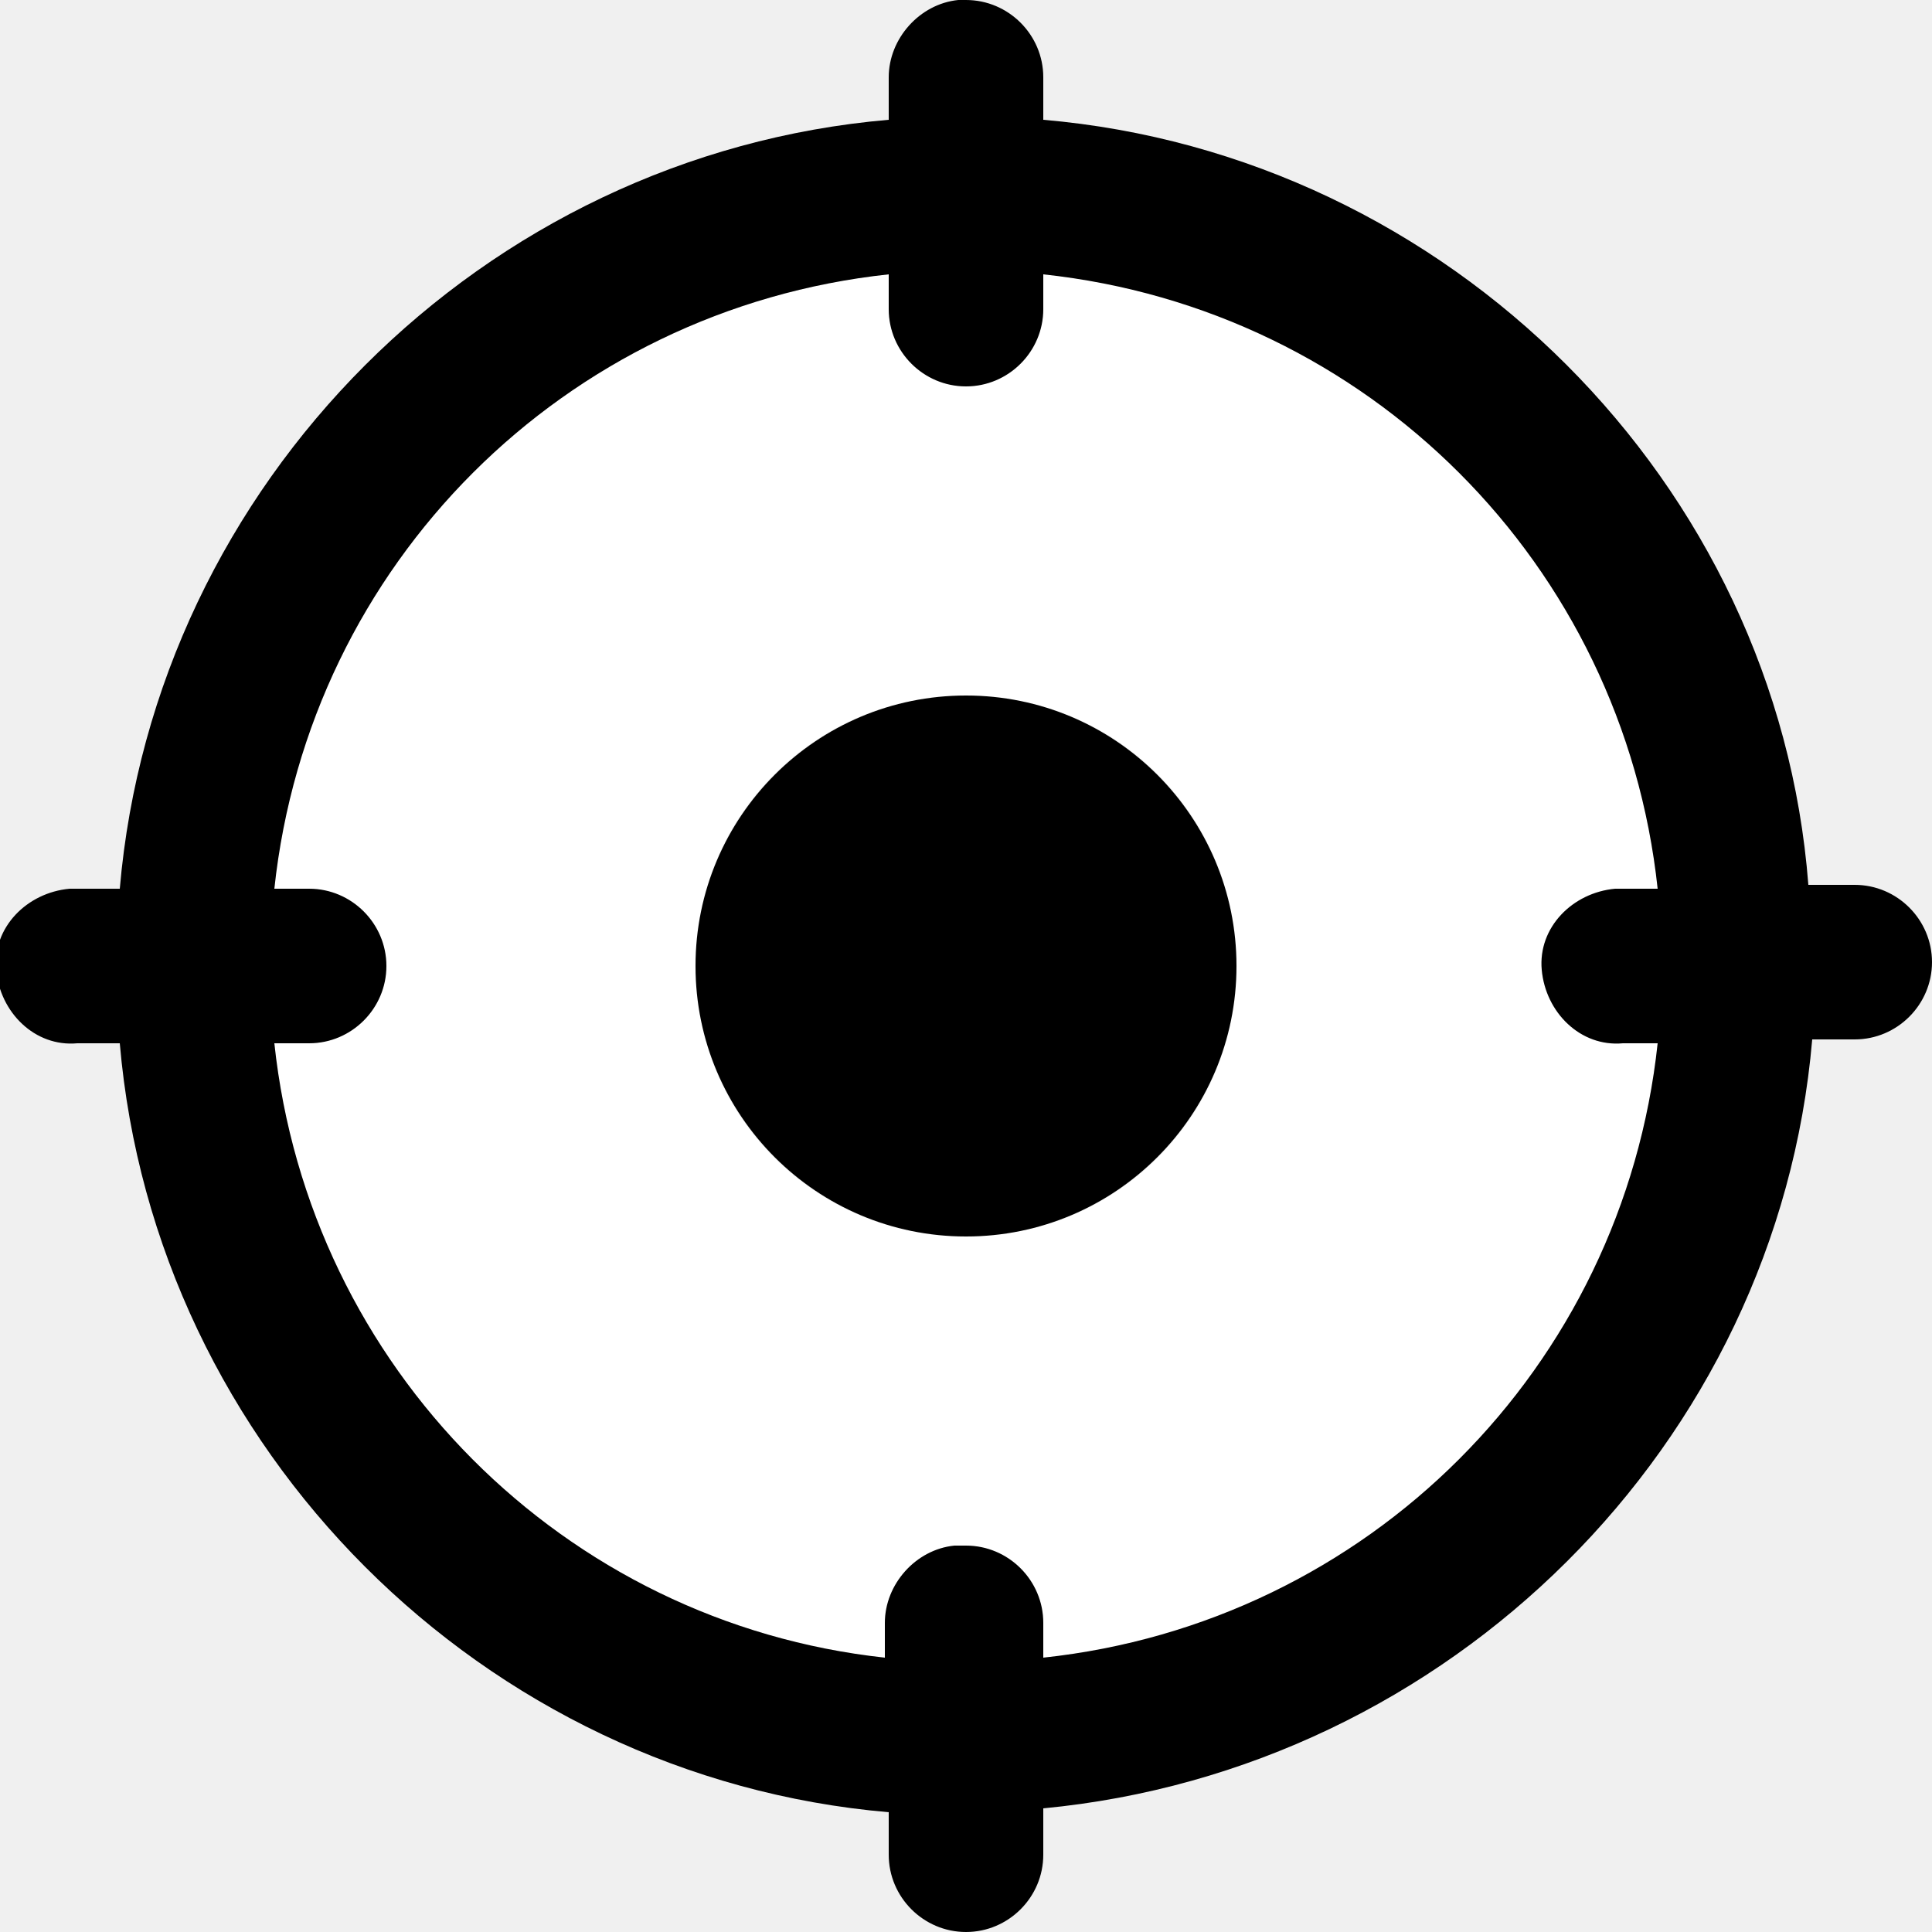
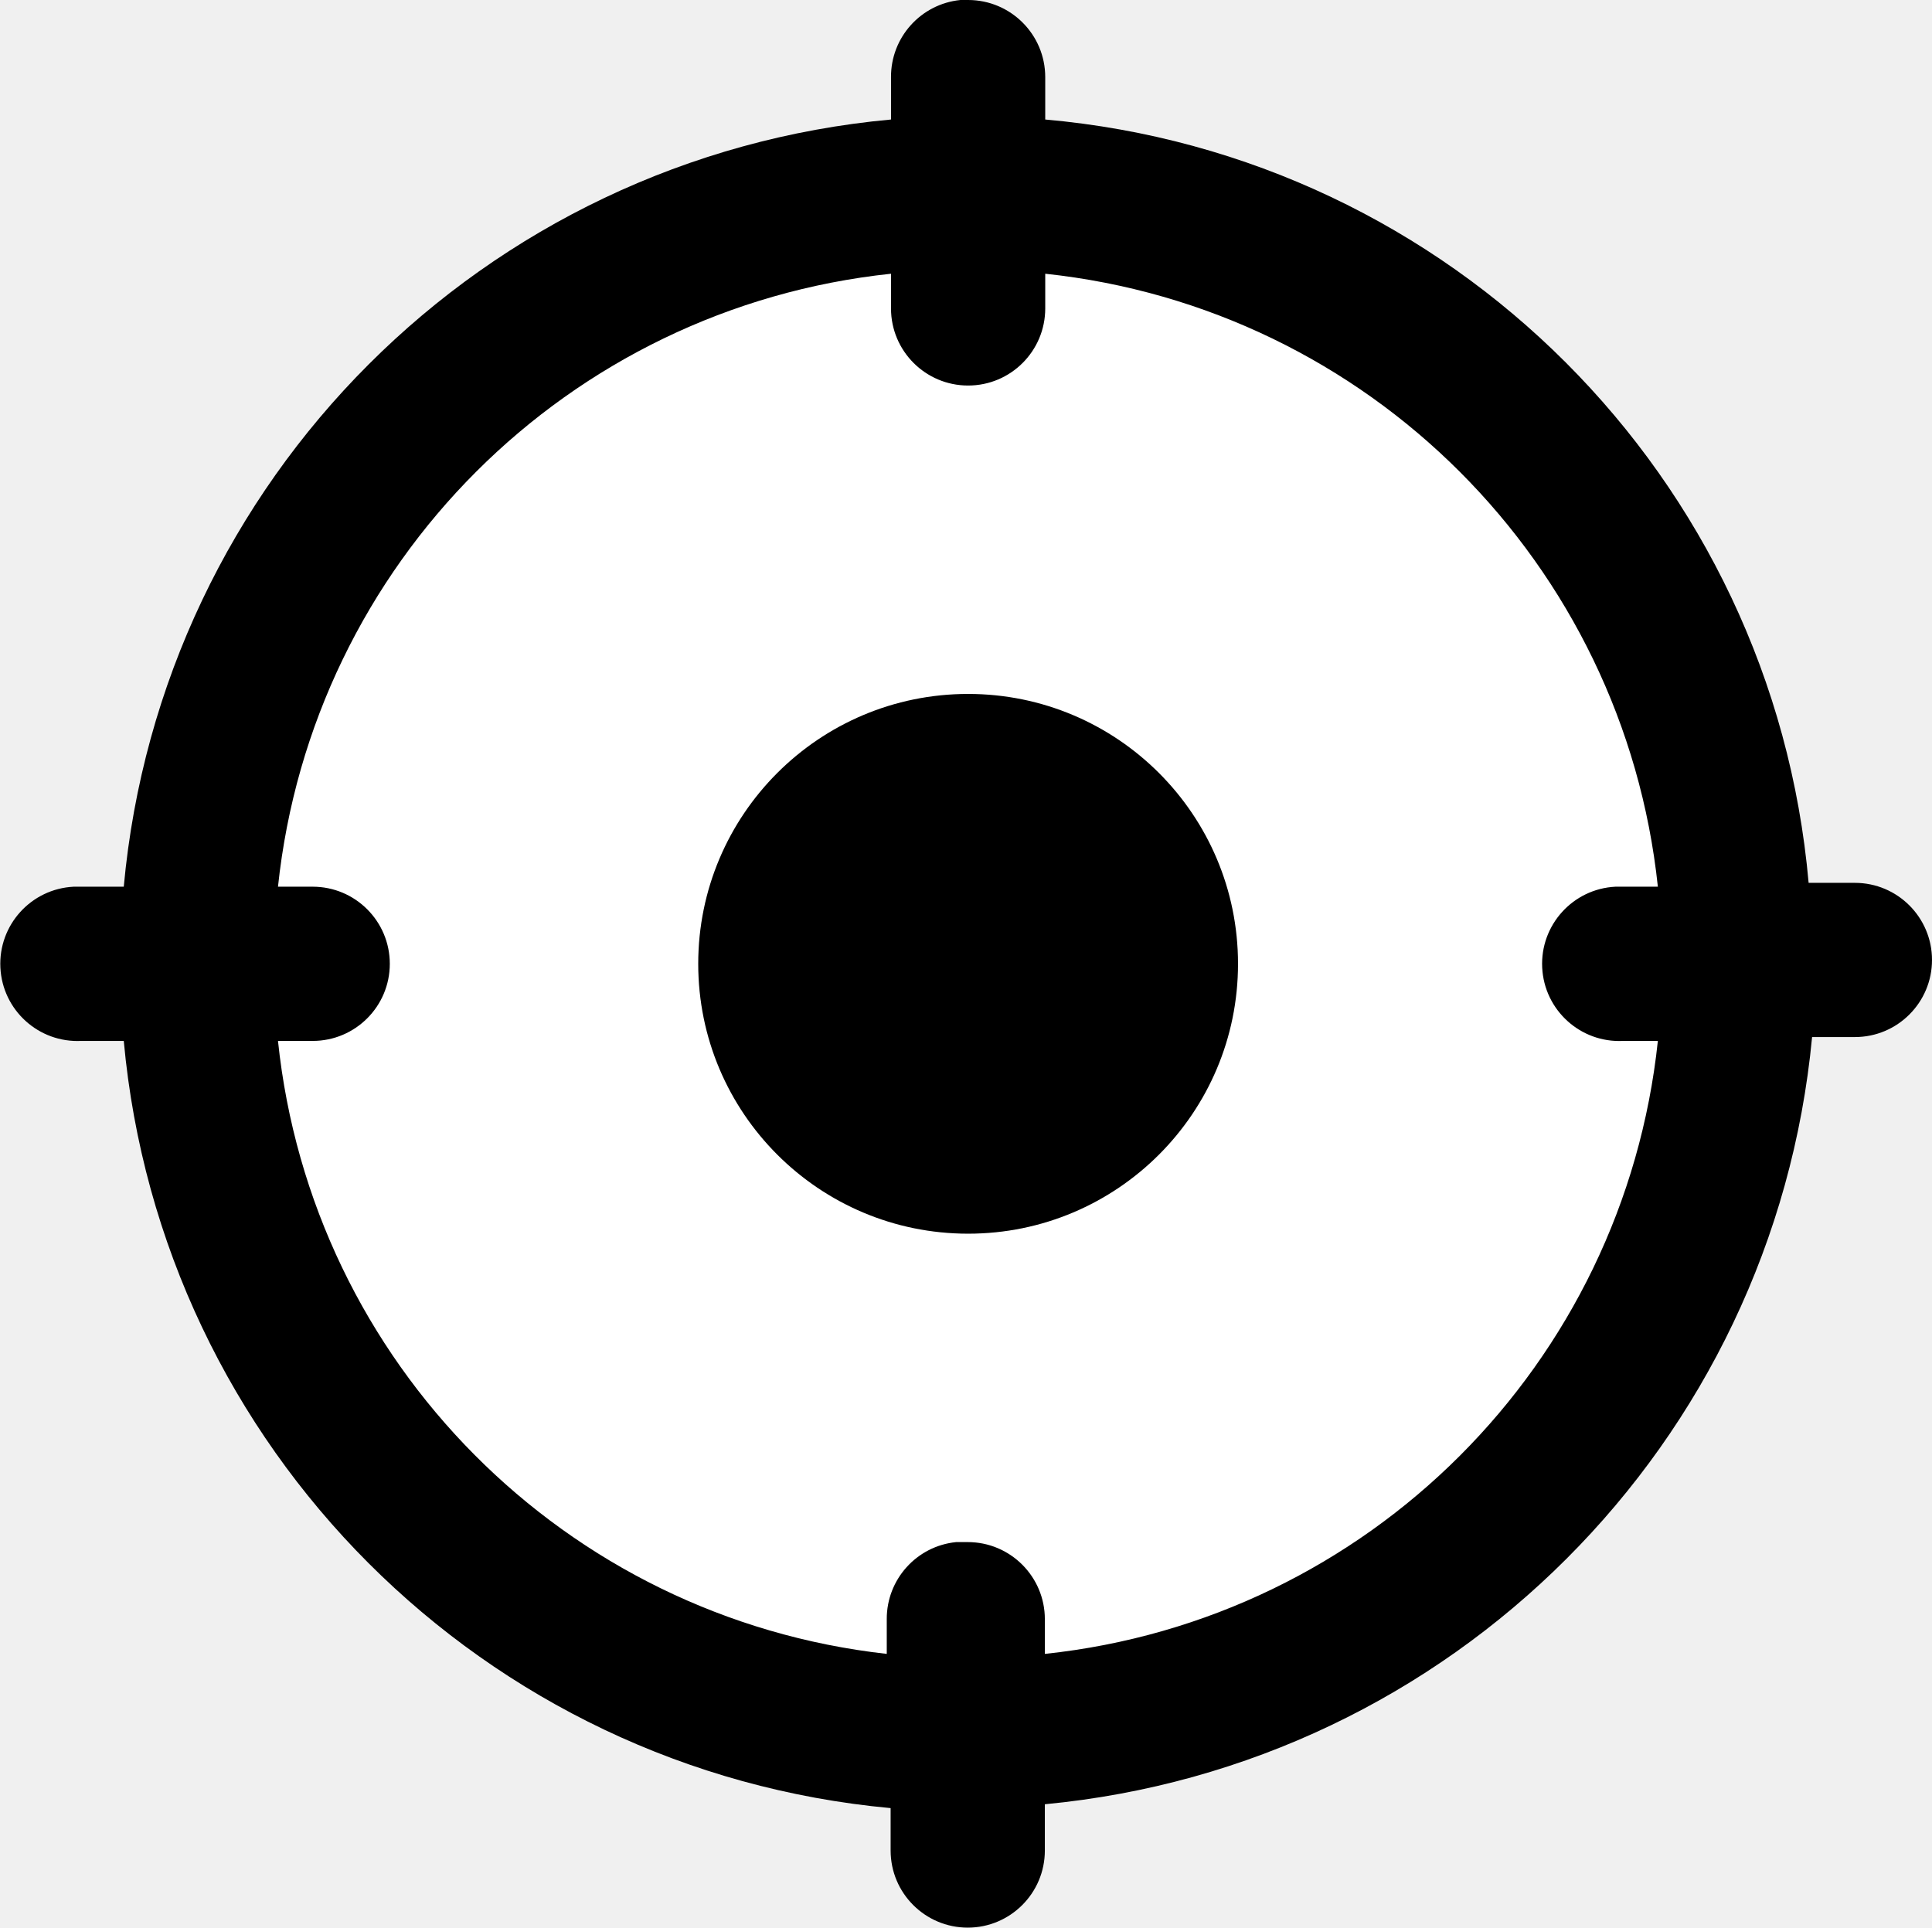
- <svg xmlns="http://www.w3.org/2000/svg" version="1.1" id="Calque_1" x="0px" y="0px" viewBox="0 0 50 50" style="enable-background:new 0 0 50 50;" xml:space="preserve">
-   <style type="text/css">
- 	.st0{fill:#FFFFFF;}
- </style>
-   <g id="XMLID_1_">
-     <g>
-       <path class="st0" d="M25,18c-3.9,0-7,3.1-7,7s3.1,7,7,7s7-3.1,7-7S28.9,18,25,18z M23,8c0,1.1,0.9,2,2,2s2-0.9,2-2c0,0,0,0,0-0.1    V7.1C35.4,8,42,14.6,42.9,23H42c-0.1,0-0.1,0-0.2,0c-1.1,0.1-2,1-1.9,2.1c0.1,1.1,1,2,2.1,1.9h0.9C42,35.4,35.4,42,27,42.9V42    c0-1.1-0.9-2-2-2c0,0,0,0-0.1,0s-0.1,0-0.2,0c-1,0.1-1.8,1-1.8,2v0.9C14.6,42,8,35.4,7.1,27H8c1.1,0,2-0.9,2-2s-0.9-2-2-2    c0,0,0,0-0.1,0H7.1C8,14.6,14.6,8,23,7.1V8z" />
-       <circle cx="25" cy="25" r="7" />
-       <path d="M27,8c0,1.1-0.9,2-2,2s-2-0.9-2-2V7.1C14.6,8,8,14.6,7.1,23h0.8C8,23,8,23,8,23c1.1,0,2,0.9,2,2s-0.9,2-2,2H7.1    c0.9,8.4,7.5,15,15.8,15.9V42c0-1,0.8-1.9,1.8-2c0.1,0,0.1,0,0.2,0s0.1,0,0.1,0c1.1,0,2,0.9,2,2v0.9C35.4,42,42,35.4,42.9,27H42    c-1.1,0.1-2-0.8-2.1-1.9c-0.1-1.1,0.8-2,1.9-2.1c0.1,0,0.1,0,0.2,0h0.9C42,14.6,35.4,8,27,7.1V8C27,8,27,8,27,8z M50,24.9    c0,1.1-0.9,2-2,2h-1.1C46,37.4,37.5,45.8,27,46.8v1.1c0,0.1,0,0.1,0,0.1c0,1.1-0.9,2-2,2s-2-0.9-2-2v-1.1C12.5,46,4,37.5,3.1,27H2    c-1.1,0.1-2-0.8-2.1-1.9s0.8-2,1.9-2.1c0.1,0,0.1,0,0.2,0h1.1C4,12.5,12.5,4,23,3.1V2c0-1,0.8-1.9,1.8-2h0.1C25,0,25,0,25,0    c1.1,0,2,0.9,2,2v1.1C37.5,4,46,12.5,46.8,22.9h1.1c0.1,0,0.1,0,0.1,0C49.1,22.9,50,23.8,50,24.9z" />
-     </g>
-     <g>
- 	</g>
-   </g>
+ <svg xmlns="http://www.w3.org/2000/svg" id="a84faf43-f37b-49cb-8df0-e2af0e1f30f2" data-name="Calque 1" viewBox="0 0 50.11 50">
+   <path d="M25.11,18a7,7,0,1,0,7,7A7,7,0,0,0,25.11,18Zm-2-10a2,2,0,0,0,4,0V7.1A17.88,17.88,0,0,1,43,23h-1.1a2,2,0,1,0,.2,4H43a17.88,17.88,0,0,1-15.9,15.9V42a2,2,0,0,0-2-2h-.3A2,2,0,0,0,23,42v.9A17.87,17.87,0,0,1,7.21,27h.9a2,2,0,0,0,0-4h-.9A17.88,17.88,0,0,1,23.11,7.1Z" fill="#fff" />
+   <circle cx="25.11" cy="25" r="7" />
+   <path d="M27.11,8a2,2,0,0,1-4,0V7.1A17.88,17.88,0,0,0,7.21,23h.9a2,2,0,0,1,0,4h-.9A17.87,17.87,0,0,0,23,42.9V42a2,2,0,0,1,1.8-2h.3a2,2,0,0,1,2,2v.9A17.88,17.88,0,0,0,43,27h-.9a2,2,0,1,1-.2-4H43A17.88,17.88,0,0,0,27.11,7.1V8Zm23,16.9a2,2,0,0,1-2,2H47a22.08,22.08,0,0,1-19.9,19.9V48a2,2,0,0,1-4,0V46.9A22,22,0,0,1,3.21,27H2.11a2,2,0,0,1-.2-4h1.3A22,22,0,0,1,23.11,3.1V2a2,2,0,0,1,1.8-2h.2a2,2,0,0,1,2,2V3.1a21.8,21.8,0,0,1,19.8,19.8h1.2A2,2,0,0,1,50.11,24.9Z" />
</svg>
